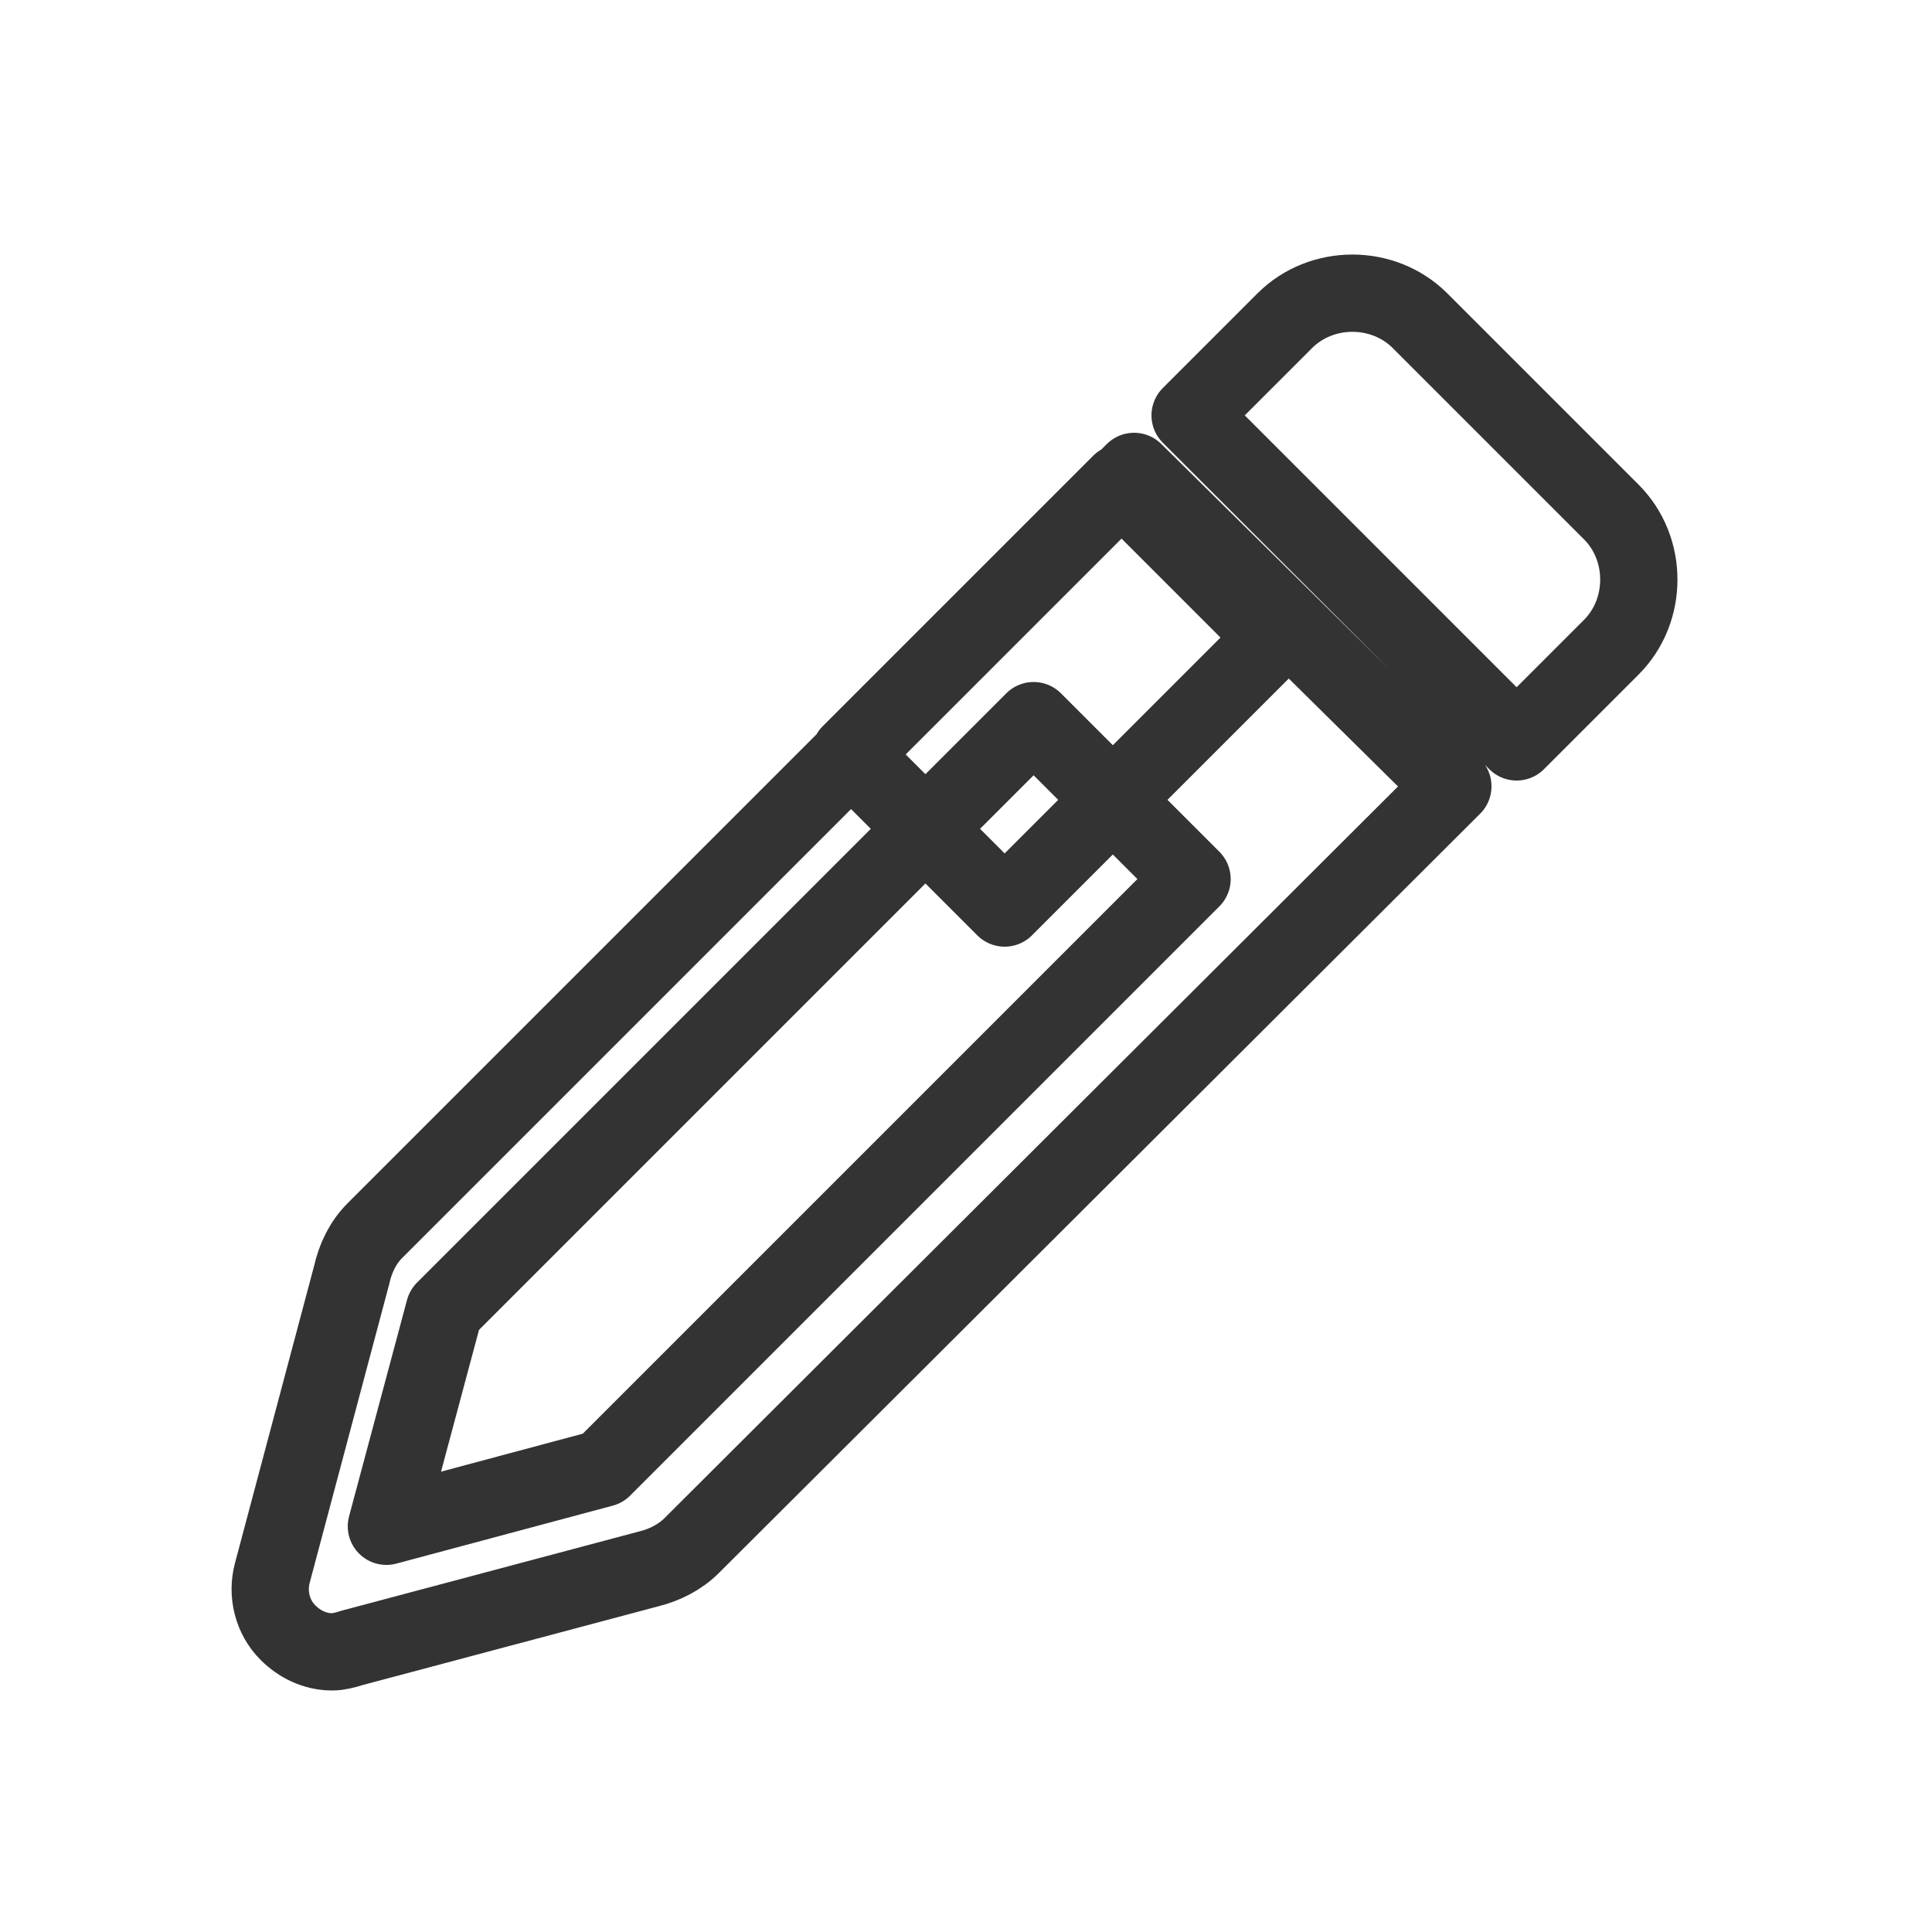
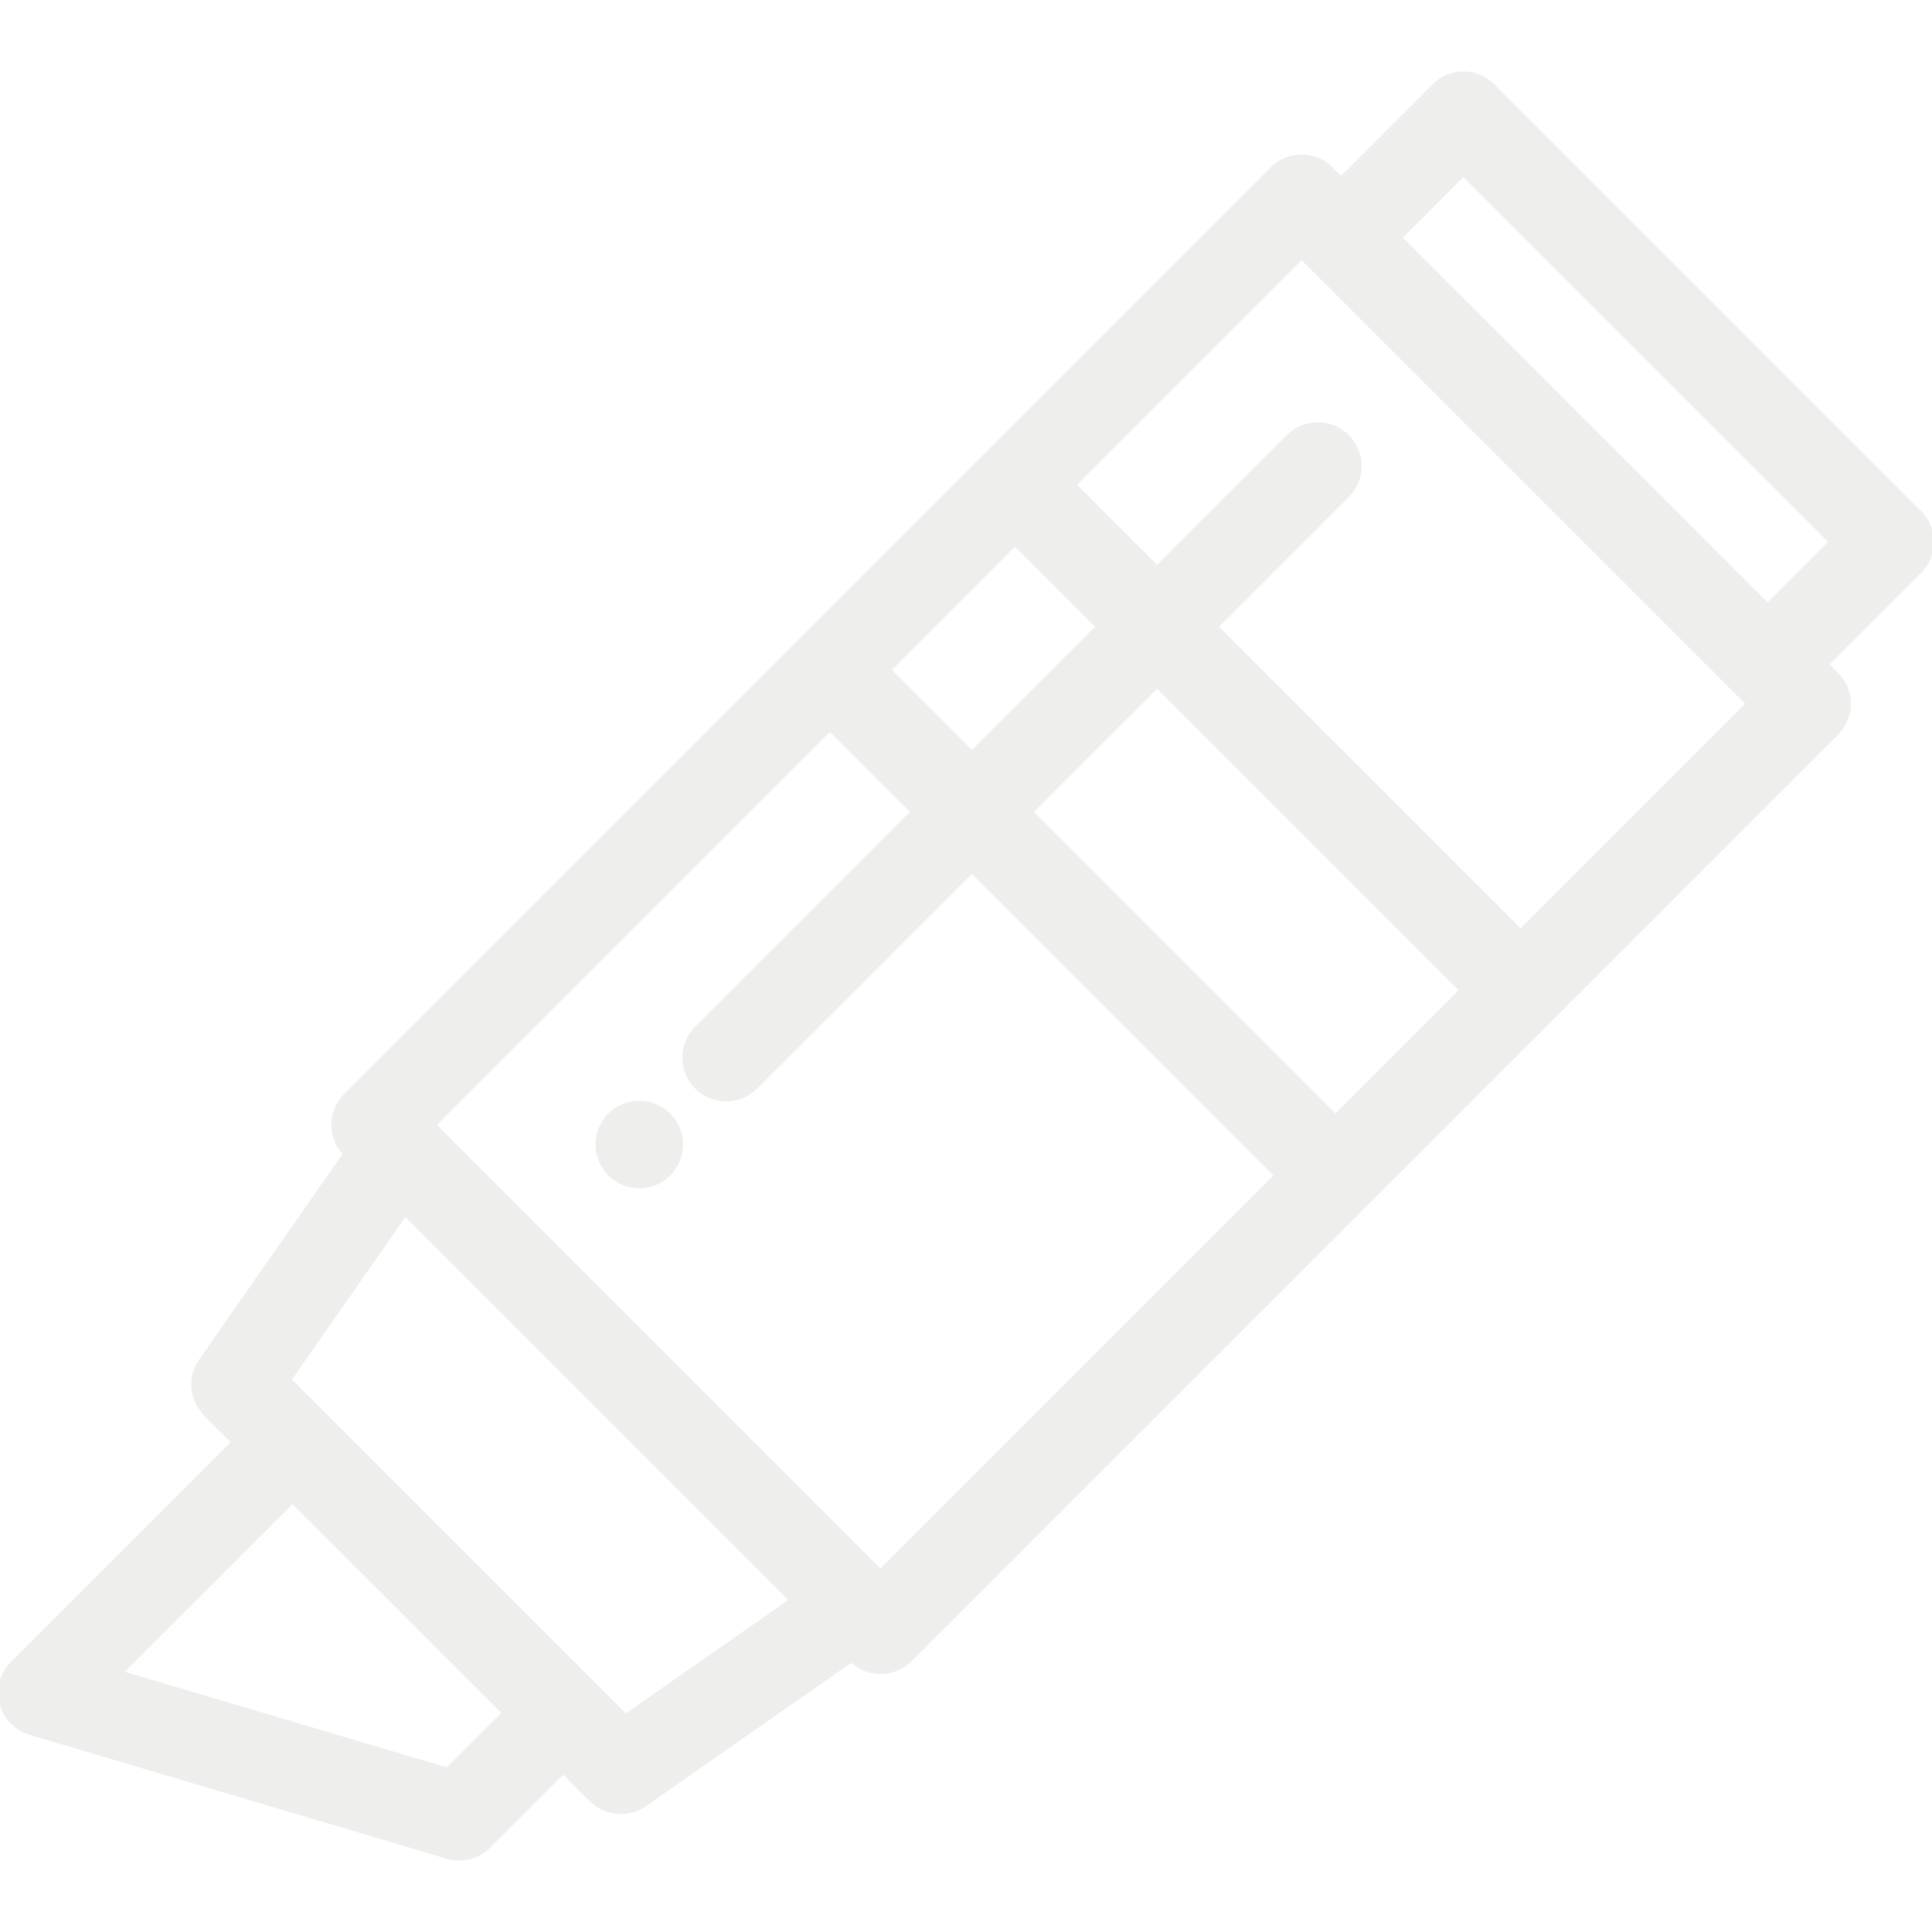
- <svg xmlns="http://www.w3.org/2000/svg" viewBox="0 0 100 100" width="100" height="100">
-   <path d="M83.4,26.5 L73.5,16.6 C71.6,14.7 68.4,14.7 66.5,16.6 L61.6,21.5 L78.5,38.4 L83.4,33.5 C85.3,31.6 85.3,28.4 83.4,26.5 Z             M58.7,24.4 L19.4,63.7 C18.8,64.3 18.4,65.1 18.2,66 L14.1,81.4 C13.8,82.5 14.1,83.7 14.9,84.5 C15.5,85.1 16.3,85.5 17.2,85.5 C17.5,85.5 17.9,85.4 18.2,85.3 L33.6,81.2 C34.4,81 35.2,80.6 35.8,80 L75.2,40.7 L58.7,24.4 Z             M31.2,76 L20,79 L23,67.8 L53.5,37.3 L61.7,45.5 L31.2,76 Z             M52,47 L44,39 L58,25 L66,33 L52,47 Z" fill="none" stroke="#333" stroke-width="4" stroke-linecap="round" stroke-linejoin="round" />
+ <svg xmlns="http://www.w3.org/2000/svg" fill="#eeeeec" height="200px" width="200px" version="1.1" id="Layer_1" viewBox="0 0 512 512" xml:space="preserve" stroke="#eeeeec">
+   <g id="SVGRepo_bgCarrier" stroke-width="0" />
+   <g id="SVGRepo_tracerCarrier" stroke-linecap="round" stroke-linejoin="round" />
+   <g id="SVGRepo_iconCarrier">
+     <g>
+       <g>
+         <path d="M180.318,301.143c-0.144-0.711-0.355-1.41-0.633-2.077c-0.278-0.677-0.623-1.322-1.023-1.921 c-0.41-0.611-0.877-1.177-1.388-1.688c-0.511-0.512-1.077-0.978-1.688-1.377c-0.6-0.4-1.244-0.744-1.91-1.022 c-0.677-0.278-1.377-0.489-2.077-0.633c-1.444-0.289-2.91-0.289-4.342,0c-0.711,0.144-1.411,0.355-2.077,0.633 c-0.677,0.278-1.32,0.622-1.92,1.022c-0.612,0.399-1.178,0.865-1.689,1.377c-0.511,0.511-0.977,1.077-1.377,1.688 c-0.399,0.6-0.744,1.244-1.022,1.921c-0.278,0.666-0.5,1.365-0.632,2.076c-0.145,0.712-0.222,1.445-0.222,2.166 c0,0.733,0.077,1.456,0.222,2.177c0.132,0.7,0.354,1.399,0.632,2.077c0.278,0.667,0.623,1.31,1.022,1.91 c0.4,0.612,0.866,1.178,1.377,1.689c0.511,0.511,1.077,0.977,1.689,1.388c0.6,0.4,1.243,0.744,1.92,1.022 c0.666,0.278,1.366,0.489,2.077,0.633c0.711,0.144,1.444,0.21,2.166,0.21c0.721,0,1.455-0.067,2.177-0.21 c0.7-0.144,1.399-0.355,2.077-0.633c0.666-0.278,1.31-0.622,1.91-1.022c0.611-0.411,1.177-0.877,1.688-1.388 c2.066-2.066,3.255-4.931,3.255-7.851C180.529,302.588,180.461,301.854,180.318,301.143z" />
+       </g>
+     </g>
+     <g>
+       <g>
+         <path d="M508.747,135.77L395.669,22.692c-2.083-2.082-4.907-3.253-7.853-3.253s-5.77,1.17-7.853,3.253L355.377,47.28l-2.58-2.58 c-4.338-4.335-11.367-4.335-15.706,0l-75.925,75.925l-49.068,49.068L91.55,290.241c-4.288,4.288-4.329,11.205-0.139,15.553 l-38.221,54.775c-3.079,4.414-2.551,10.401,1.255,14.208l7.396,7.396L3.253,440.763c-2.767,2.767-3.874,6.789-2.912,10.582 c0.963,3.795,3.851,6.802,7.604,7.916l110.598,32.84c1.042,0.309,2.106,0.46,3.161,0.46c2.903,0,5.741-1.139,7.854-3.253 l19.71-19.711l7.396,7.396c2.15,2.149,4.993,3.253,7.856,3.253c2.209,0,4.43-0.657,6.352-1.998l54.775-38.221 c2.149,2.071,4.922,3.114,7.7,3.114c2.843,0,5.684-1.085,7.853-3.253L361.747,319.34l49.068-49.068l75.925-75.925 c4.337-4.337,4.337-11.368,0-15.706l-2.58-2.58l24.587-24.587C513.084,147.138,513.084,140.106,508.747,135.77z M269.018,144.183 l21.915,21.915l-33.362,33.362l-21.915-21.915L269.018,144.183z M118.526,468.928l-86.379-25.65l45.4-45.399l56.014,56.014 L118.526,468.928z M165.789,454.711l-8.66-8.66c-0.003-0.003-0.007-0.008-0.01-0.011L85.4,374.321 c-0.003-0.003-0.008-0.007-0.011-0.01l-8.66-8.66l30.629-43.896l102.327,102.327L165.789,454.711z M233.345,416.331 L115.109,298.094l104.842-104.842l21.915,21.915l-57.286,57.286c-4.337,4.337-4.337,11.368,0,15.706 c2.169,2.168,5.011,3.253,7.853,3.253c2.842,0,5.685-1.085,7.852-3.253l57.286-57.286l80.617,80.617L233.345,416.331z M353.894,295.783l-80.617-80.617l33.362-33.362l80.617,80.617L353.894,295.783z M402.962,246.714l-80.616-80.616l34.746-34.746 c4.337-4.337,4.337-11.368,0-15.706c-4.335-4.334-11.365-4.336-15.706,0l-34.746,34.746l-21.915-21.915l60.22-60.22l2.58,2.58 l113.077,113.077l2.58,2.58L402.962,246.714z M468.454,160.357l-97.372-97.372l16.734-16.734l97.372,97.373L468.454,160.357z" />
+       </g>
+     </g>
+   </g>
</svg>
